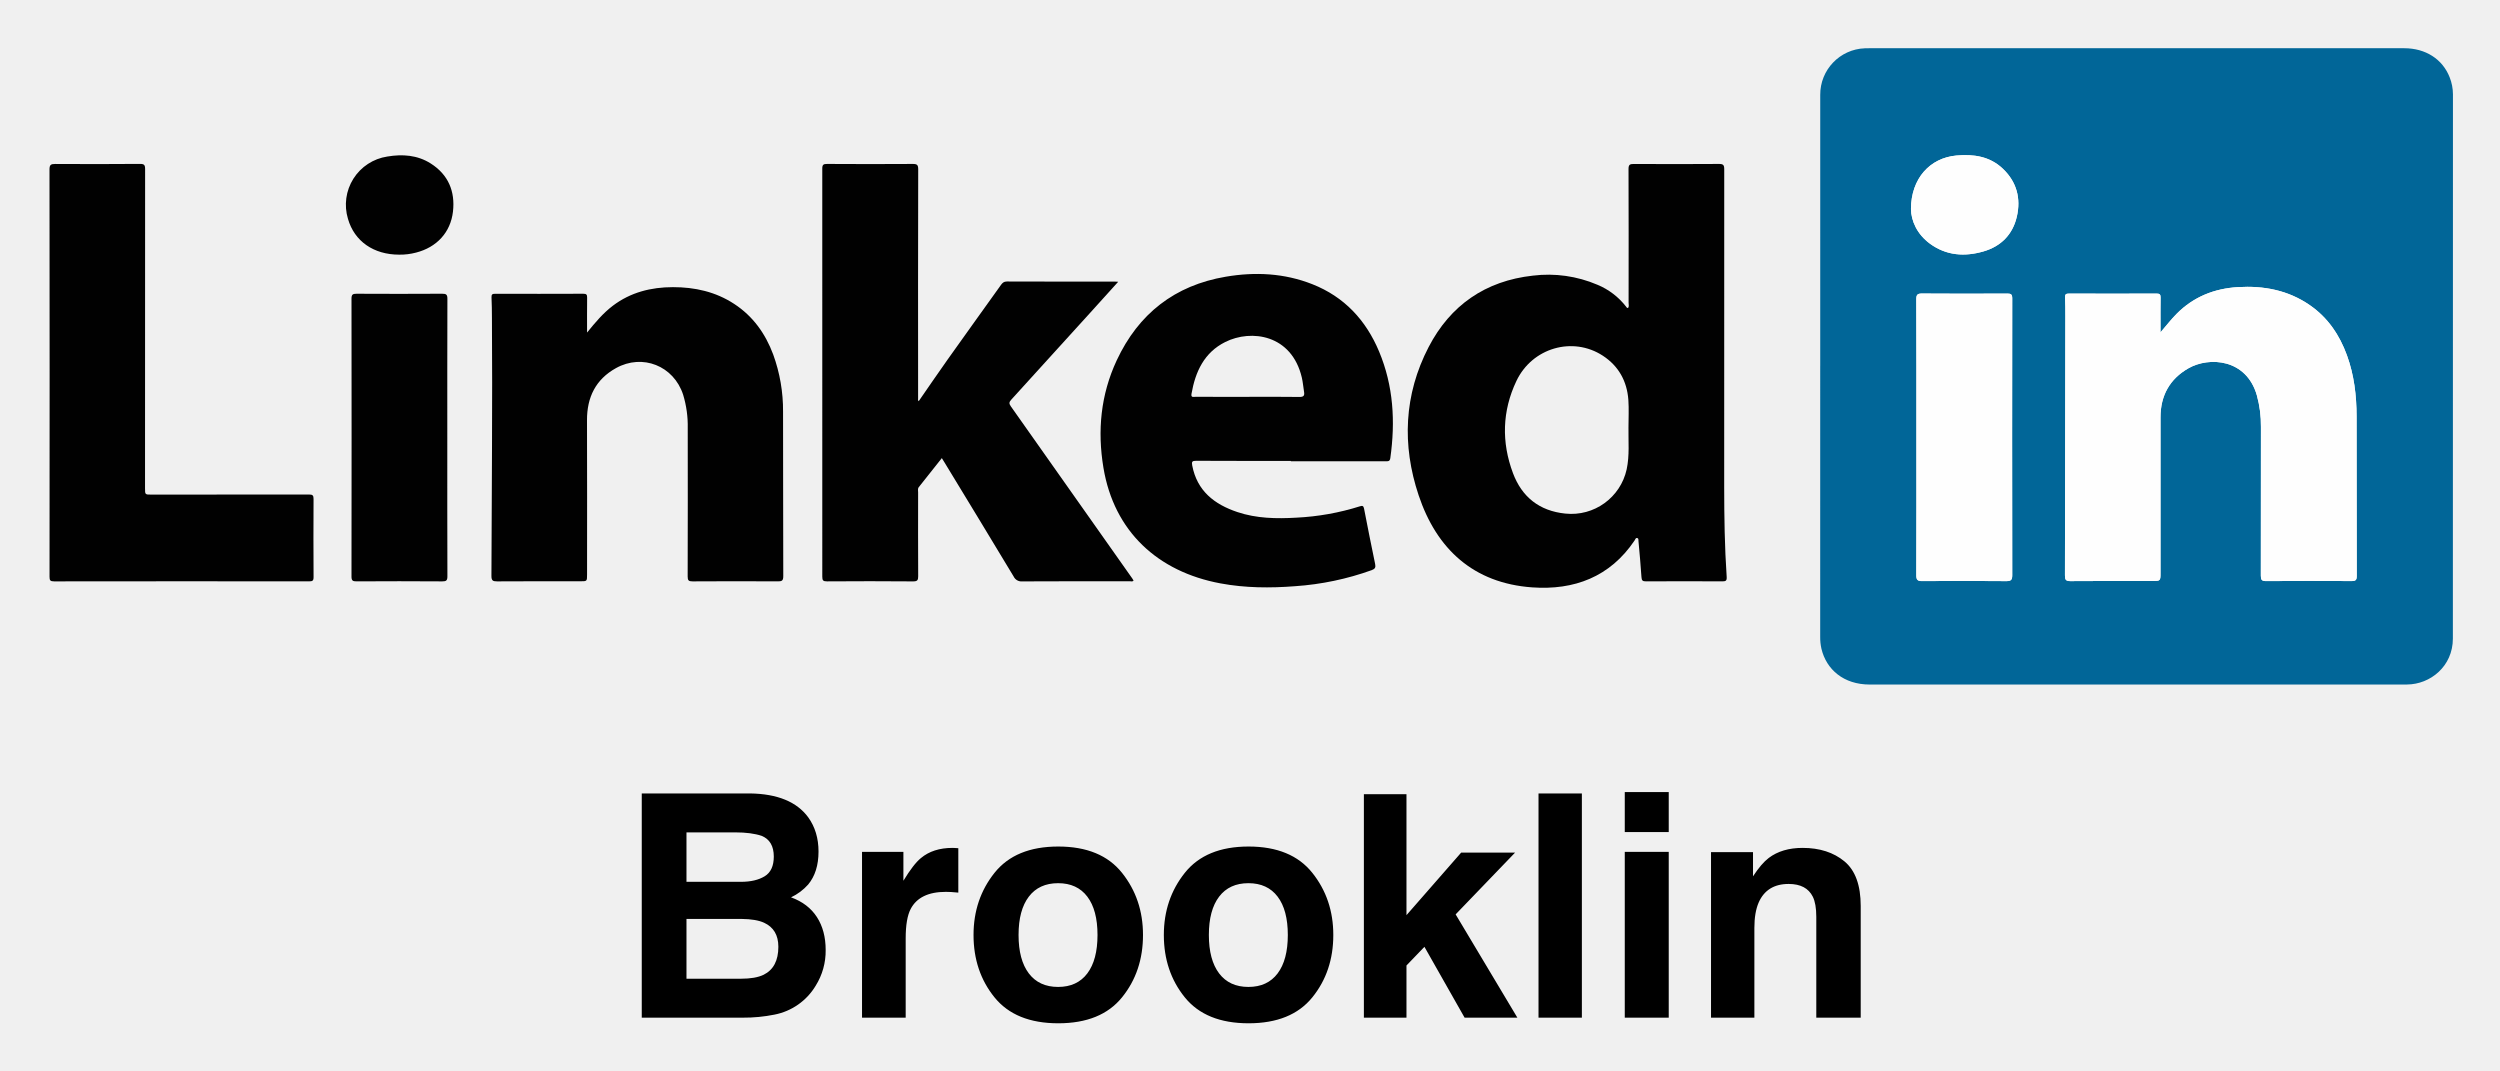
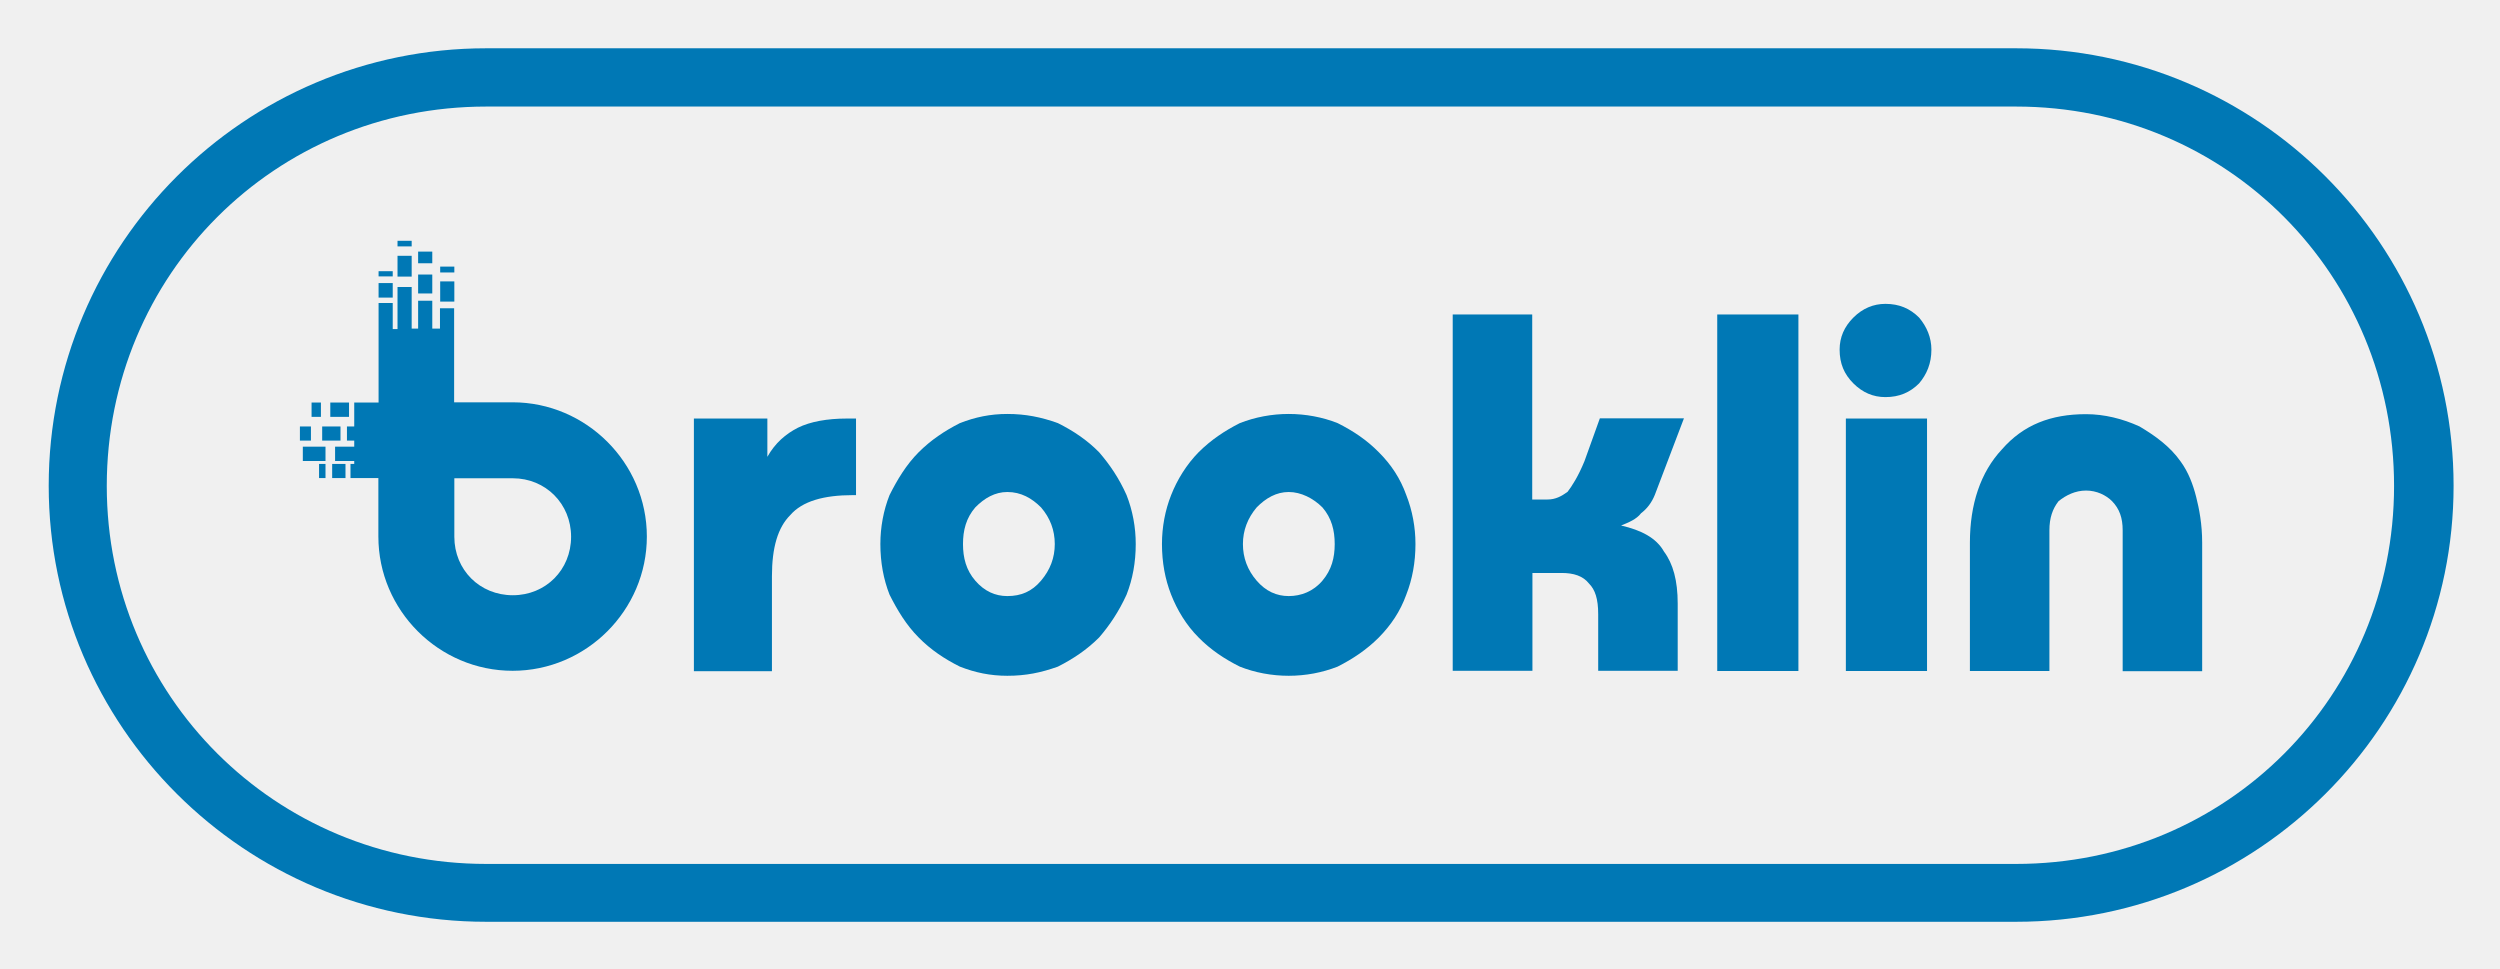
- <svg xmlns="http://www.w3.org/2000/svg" role="img" viewBox="-14.48 -10.48 1584.96 678.96">
-   <defs>
-     <style>.cls-2{fill:#010101}</style>
-   </defs>
-   <path fill="#016698" d="M1139.515 221.49q0-85.886.004-171.772a29.362 29.362 0 0 1 28.266-29.578c3.064-.13 6.138-.047 9.207-.047q166.376-.003 332.753.002c13.503.001 24.276 6.858 28.803 18.401a29.368 29.368 0 0 1 2.102 10.75q.003 172.568-.048 345.136c-.014 17.657-14.386 28.998-29.006 29.099-11.324.078-22.65.013-33.974.013q-153.358 0-306.717.015c-16.567.005-27.502-9.54-30.627-22.698a32.491 32.491 0 0 1-.785-7.546q.016-85.887.008-171.774zm215.728-21.256v-3.028c.005-6.35-.056-12.702.054-19.051.033-1.945-.57-2.516-2.517-2.509q-27.783.103-55.567.002c-1.945-.007-2.583.498-2.488 2.477.193 4.015.2 8.04.196 12.061q-.089 82.08-.262 164.16c-.008 2.716.576 3.615 3.465 3.591 17.251-.142 34.504-.075 51.757-.074 5.369 0 5.368.007 5.369-5.34q.003-49.217 0-98.434c-.007-13.78 5.879-24.362 17.773-31.12 12.99-7.382 36.602-6.137 43.306 17.178a71.779 71.779 0 0 1 2.581 20.053c-.02 31.436.024 62.87-.054 94.306-.006 2.56.577 3.43 3.298 3.411q27.147-.182 54.296-.014c2.468.012 3.22-.654 3.214-3.194-.089-33.763-.01-67.527-.1-101.29-.035-13.167-1.564-26.146-6.109-38.624-4.711-12.936-12.096-23.898-23.565-31.821-13.752-9.5-29.22-12.408-45.556-11.429-14.977.898-28.187 6.147-38.903 16.966-3.584 3.618-6.663 7.647-10.188 11.723zm-154.757 66.36c0 29.216.042 58.432-.065 87.647-.01 2.936.831 3.7 3.72 3.68q26.673-.188 53.348.023c3.168.029 3.77-.948 3.766-3.919q-.137-87.646-.004-175.293c.003-2.62-.779-3.109-3.191-3.096-17.995.095-35.99.121-53.984-.02-2.917-.024-3.673.738-3.662 3.65.11 29.109.067 58.219.072 87.328zm-3.447-144.578c.092 7.347 3.749 15.955 12.118 22.053 10.358 7.549 21.998 8.3 33.872 4.838 11.045-3.22 18.472-10.615 21.116-21.968 2.713-11.651-.067-22.087-8.83-30.436-8.28-7.887-18.588-9.37-29.494-8.378-16.69 1.52-28.706 14.472-28.782 33.891z" />
-   <path d="M1017.714 184.745c.712-.995.307-2.183.309-3.279.028-28.263.07-56.526-.044-84.788-.01-2.767.84-3.218 3.363-3.203q26.991.164 53.984-.017c2.681-.02 3.333.674 3.33 3.294q-.099 100.826-.026 201.653c.015 18.944.295 37.89 1.574 56.8.169 2.489-.545 2.904-2.85 2.89q-24.134-.154-48.269.003c-2.209.014-2.77-.567-2.907-2.765-.47-7.6-1.228-15.182-1.895-22.77-.061-.697.157-1.677-.733-1.912-1.114-.295-1.289.866-1.725 1.514-15.583 23.178-38.405 31.65-64.969 29.741-37.121-2.667-60.532-24.226-71.96-58.442-10.621-31.806-9.278-63.79 6.336-93.891 13.75-26.51 35.994-41.981 66.088-45.303a79.364 79.364 0 0 1 40.936 5.78 44.603 44.603 0 0 1 18.185 13.885c.276.363.491.972 1.273.81zm.233 75.747c0-5.818.345-11.66-.073-17.449-.856-11.867-6.185-21.485-16.196-28.017-19.032-12.416-44.75-5.046-54.765 15.998-9.062 19.044-9.546 38.878-2.175 58.515 5.645 15.042 16.701 23.902 33.142 25.584a35.943 35.943 0 0 0 38.926-28.07c1.89-8.787 1.015-17.699 1.14-26.561zM567.96 243.87c6.128-8.838 12.158-17.704 18.363-26.445 11.198-15.773 22.505-31.47 33.753-47.207.946-1.324 1.844-2.24 3.784-2.233 22.86.092 45.72.06 68.58.065.492 0 .983.053 2.002.112-6.135 6.79-11.907 13.194-17.697 19.581q-25.042 27.626-50.138 55.203c-1.44 1.576-1.414 2.512-.22 4.2q38.54 54.494 76.958 109.075c.298.423.547.88.832 1.344-.655.91-1.568.45-2.315.45-22.754.03-45.509-.035-68.262.103a5.458 5.458 0 0 1-5.438-3.097q-21.838-36.23-43.857-72.35c-.492-.809-.995-1.611-1.68-2.72-4.948 6.234-9.778 12.31-14.597 18.397-.81 1.022-.43 2.249-.431 3.378-.025 17.674-.067 35.349.038 53.023.014 2.503-.424 3.387-3.206 3.365q-27.304-.22-54.61-.014c-2.407.015-2.983-.6-2.981-2.958q.088-129.384-.008-258.767c-.002-2.48.773-2.932 3.066-2.92 18.097.103 36.195.135 54.292.005 2.792-.02 3.467.653 3.462 3.465q-.149 72.549-.067 145.098c0 .592-.245 1.242.377 1.847z" class="cls-2" />
-   <path d="M803.898 281.724c-20.001 0-40.002.053-60.002-.067-2.53-.015-2.994.538-2.532 2.962 3.077 16.165 14.074 24.66 28.646 29.54 12.131 4.062 24.693 4.287 37.33 3.552a159.427 159.427 0 0 0 40.411-7.223c1.522-.496 2.218-.254 2.558 1.5q3.396 17.561 7.022 35.076c.45 2.162-.015 3.123-2.158 3.916a179.225 179.225 0 0 1-48.515 10.178c-15.868 1.246-31.69 1.145-47.414-1.787-39.679-7.398-67.44-32.874-74.165-73.304-3.918-23.556-1.707-46.387 8.423-68.091 13.8-29.566 36.802-47.55 69.126-53.026 18.66-3.161 37.119-2.265 54.906 4.756 20.294 8.009 33.992 22.82 42.307 42.672 9.11 21.752 10.38 44.425 7.122 67.552-.322 2.28-1.579 2.032-3.062 2.032q-30.002-.01-60.003-.004zm-27.214-40.602v-.015c10.885 0 21.772-.099 32.655.071 2.652.042 3.326-.827 2.935-3.2-.497-3.013-.718-6.086-1.412-9.05-6.405-27.363-32.067-30.822-48.558-22.58-13.362 6.678-18.95 18.829-21.4 32.855-.446 2.557 1.32 1.89 2.49 1.894 11.096.042 22.193.025 33.29.025zM357.71 200.357c5.106-6.273 10.08-12.27 16.386-17.037 11.264-8.514 24.203-11.737 38.051-11.752 13.886-.014 27.05 2.911 38.844 10.631 11.946 7.819 19.786 18.839 24.724 32.065a103.979 103.979 0 0 1 6.248 36.355c.104 34.72.002 69.441.14 104.162.012 2.98-.948 3.33-3.526 3.315q-26.993-.16-53.986.01c-2.524.017-3.109-.656-3.102-3.113q.125-47 .044-94a67.947 67.947 0 0 0-2.926-21.264c-5.97-18.256-25.731-26.191-42.562-16.833-12.86 7.15-18.432 18.483-18.373 33.06.13 32.603.038 65.208.037 97.811 0 4.273 0 4.273-4.288 4.273-17.573 0-35.145-.06-52.716.065-2.77.02-3.635-.526-3.626-3.522.16-54.514.715-109.028.32-163.544-.032-4.339-.063-8.682-.268-13.015-.087-1.85.532-2.26 2.294-2.255q27.946.088 55.892-.018c2.017-.01 2.458.612 2.433 2.497-.098 7.368-.04 14.74-.04 22.11zM16.978 225.909q0-64.463-.077-128.925c-.008-2.995.884-3.53 3.644-3.513q26.832.17 53.664-.04c2.686-.023 3.313.64 3.31 3.274q-.109 101.139-.054 202.278c0 4.11-.005 4.11 4.009 4.11q50.013-.006 100.025-.061c2.247-.005 2.819.618 2.806 2.832q-.14 24.768.01 49.537c.017 2.37-.76 2.686-2.87 2.684q-80.816-.09-161.632.018c-2.437.004-2.892-.657-2.888-2.953q.107-64.62.053-129.241zM269.1 267.238c0 29.209-.039 58.418.067 87.626.01 2.689-.72 3.26-3.32 3.242q-27.144-.186-54.29-.013c-2.386.013-3.198-.443-3.194-3.054q.124-88.102.005-176.204c-.003-2.556.76-3.099 3.187-3.085q27.144.153 54.29-.009c2.587-.017 3.328.562 3.319 3.236-.102 29.42-.064 58.84-.064 88.26zM238.608 150.97c-16.235-.005-28.41-8.51-32.477-22.688a30.896 30.896 0 0 1 24.923-39.518c9.662-1.625 19.075-.965 27.533 4.393 11.135 7.054 15.566 17.688 14.118 30.446-1.513 13.33-10.392 22.737-23.428 26.058a39.52 39.52 0 0 1-10.67 1.31z" class="cls-2" />
-   <path fill="#fefefe" d="M1355.243 200.234c3.525-4.076 6.604-8.105 10.188-11.723 10.716-10.82 23.926-16.068 38.903-16.966 16.337-.979 31.804 1.928 45.556 11.429 11.47 7.923 18.854 18.885 23.565 31.821 4.545 12.478 6.074 25.457 6.109 38.623.09 33.764.011 67.528.1 101.291.007 2.54-.746 3.206-3.214 3.194q-27.147-.137-54.296.014c-2.721.018-3.304-.851-3.298-3.411.078-31.435.033-62.87.054-94.306a71.779 71.779 0 0 0-2.58-20.053c-6.705-23.315-30.317-24.56-43.307-17.178-11.894 6.758-17.78 17.34-17.773 31.12q.025 49.217 0 98.433c0 5.348 0 5.342-5.37 5.342-17.252-.002-34.505-.07-51.756.073-2.889.024-3.473-.875-3.465-3.592q.222-82.079.262-164.158c.005-4.021-.003-8.047-.196-12.062-.095-1.979.543-2.484 2.488-2.477q27.783.105 55.567-.002c1.948-.007 2.55.564 2.517 2.509-.11 6.349-.049 12.7-.053 19.05q-.002 1.515 0 3.029zm-154.76 66.36c-.002-29.11.041-58.219-.069-87.328-.011-2.912.745-3.674 3.662-3.65 17.994.141 35.99.115 53.984.02 2.412-.013 3.195.476 3.19 3.096q-.128 87.647.005 175.293c.004 2.971-.598 3.948-3.766 3.919q-26.673-.248-53.349-.023c-2.888.02-3.73-.744-3.719-3.68.107-29.215.065-58.431.062-87.647zm-3.444-144.578c.076-19.419 12.092-32.372 28.782-33.89 10.906-.994 21.215.49 29.494 8.377 8.763 8.349 11.543 18.785 8.83 30.436-2.644 11.353-10.07 18.749-21.116 21.968-11.874 3.462-23.514 2.71-33.872-4.838-8.37-6.098-12.026-14.706-12.118-22.053z" />
-   <path d="M497.923 507.687q6.524 9.066 6.525 21.7 0 13.02-6.584 20.928a33.957 33.957 0 0 1-10.842 8.1q10.882 3.957 16.42 12.539 5.539 8.585 5.539 20.832a41.573 41.573 0 0 1-6.33 22.664 39.142 39.142 0 0 1-26.13 18.324 98.366 98.366 0 0 1-20.087 1.929h-64.053V492.546h68.7q26 .387 36.842 15.141zm-77.188 9.548v31.344h34.551q9.259 0 15.033-3.52 5.773-3.52 5.775-12.49 0-9.931-7.636-13.116-6.587-2.218-16.8-2.218zm0 54.876v37.903h34.514q9.244 0 14.395-2.508 9.342-4.63 9.343-17.745 0-11.09-9.057-15.239-5.054-2.314-14.205-2.41zm169.981-44.99q.53.048 2.364.145v28.16q-2.605-.29-4.63-.385-2.025-.095-3.28-.097-16.588 0-22.277 10.802-3.183 6.076-3.183 18.71v50.247h-27.68V529.58h26.233v18.324q6.366-10.512 11.092-14.37 7.714-6.46 20.06-6.462.77 0 1.301.049zm106.137 94.722q-13.31 16.428-40.41 16.428-27.102 0-40.41-16.428-13.31-16.429-13.31-39.557 0-22.739 13.31-39.41 13.31-16.672 40.41-16.672 27.1 0 40.41 16.672 13.308 16.67 13.309 39.41 0 23.128-13.31 39.557zm-21.99-15.192q6.46-8.57 6.462-24.365 0-15.794-6.462-24.315-6.462-8.523-18.517-8.524-12.057 0-18.565 8.524-6.51 8.52-6.51 24.315 0 15.795 6.51 24.365 6.51 8.573 18.565 8.57 12.055 0 18.517-8.57zm142.64 15.192q-13.31 16.428-40.41 16.428-27.102 0-40.41-16.428-13.309-16.429-13.309-39.557 0-22.739 13.31-39.41 13.309-16.671 40.409-16.672 27.1 0 40.41 16.672 13.309 16.67 13.309 39.41 0 23.128-13.309 39.557zm-21.99-15.192q6.46-8.57 6.463-24.365 0-15.794-6.462-24.315-6.462-8.523-18.517-8.524-12.057 0-18.566 8.524-6.51 8.52-6.51 24.315 0 15.795 6.51 24.365 6.51 8.573 18.566 8.57 12.055 0 18.517-8.57zm54.684-113.623h27.005v76.688l34.668-39.654h34.18l-37.68 39.163 39.139 65.478h-33.453l-25.47-44.914-11.384 11.834v33.08h-27.005zM988.4 634.703h-27.486V492.546H988.4zm55.07-117.661h-27.872v-25.364h27.872zm-27.872 12.538h27.872v105.123h-27.872zm139.258 6.027q10.325 8.536 10.325 28.307v70.789h-28.161v-63.942q0-8.293-2.203-12.73-4.022-8.101-15.317-8.101-13.884 0-19.052 11.862-2.682 6.27-2.681 16.01v56.901h-27.487v-104.93h26.62v15.334q5.279-8.102 9.987-11.67 8.449-6.364 21.417-6.365 16.229 0 26.552 8.535z" />
+ <svg xmlns="http://www.w3.org/2000/svg" role="img" viewBox="-5.10 -5.10 1201.20 465.20">
+   <style>.st0{fill-rule:evenodd;clip-rule:evenodd;fill:#0078B5;} .st1{fill:#0078B5;} .st2{fill-rule:evenodd;clip-rule:evenodd;fill:url(#SVGID_1_);} .st3{fill-rule:evenodd;clip-rule:evenodd;fill:url(#SVGID_2_);} .st4{fill-rule:evenodd;clip-rule:evenodd;fill:#FFFFFF;} .st5{fill:#FFFFFF;} .st6{fill-rule:evenodd;clip-rule:evenodd;fill:url(#SVGID_3_);} .st7{fill-rule:evenodd;clip-rule:evenodd;fill:url(#SVGID_4_);}</style>
+   <style>.st0{fill-rule:evenodd;clip-rule:evenodd}.st0,.st1{fill:#0078b5}</style>
+   <style>.st0{fill-rule:evenodd;clip-rule:evenodd}.st0,.st1{fill:#0078b5}</style>
+   <style>.st0{fill-rule:evenodd;clip-rule:evenodd}.st0,.st1{fill:#0078b5}</style>
+   <style>.st0{fill-rule:evenodd;clip-rule:evenodd}.st0,.st1{fill:#0078b5}</style>
+   <style>.st0{fill-rule:evenodd;clip-rule:evenodd}.st0,.st1{fill:#0078b5}</style>
+   <path id="canvas_background" fill="none" d="M-1-1h1176v484H-1z" />
+   <path id="svg_1" d="M228.5 18.1c-116.1 0-210.2 94.1-210.2 210.2 0 115.4 94.1 209.5 210.2 209.5h735.1c116.1 0 210.2-94.1 210.2-209.5 0-116.1-94.1-210.2-210.2-210.2H228.5zm0 28h735.1c101.4 0 181.6 80.9 181.6 182.3 0 100.7-80.1 181.6-181.6 181.6H228.5c-101.4 0-182.3-80.9-182.3-181.6 0-101.5 80.8-182.3 182.3-182.3z" class="st0" />
+   <path id="svg_2" d="M328.3 317.3V196h35.3v18.4c3.7-6.6 8.8-11 14.7-14 5.9-2.9 14-4.4 23.5-4.4h4.4v36.8h-1.5c-14 0-24.3 2.9-30.1 9.6-5.9 5.9-8.8 15.4-8.8 29.4v45.6h-37.5v-.1z" class="st1" />
+   <path id="svg_3" d="M457.6 256.3c0 6.6 1.5 12.5 5.9 17.6 4.4 5.1 9.6 7.4 15.4 7.4 6.6 0 11.8-2.2 16.2-7.4s6.6-11 6.6-17.6c0-6.6-2.2-12.5-6.6-17.6-4.4-4.4-9.6-7.4-16.2-7.4-5.9 0-11 2.9-15.4 7.4-4.4 5.1-5.9 11-5.9 17.6zm-39.7 0c0-8.1 1.5-16.2 4.4-23.5 3.7-7.4 8.1-14.7 14-20.6 5.9-5.9 12.5-10.3 19.8-14 7.4-2.9 14.7-4.4 22.8-4.4 8.8 0 16.2 1.5 24.3 4.4 7.4 3.7 14 8.1 19.8 14 5.1 5.9 9.6 12.5 13.2 20.6 2.9 7.4 4.4 15.4 4.4 23.5 0 8.8-1.5 16.9-4.4 24.3-3.7 8.1-8.1 14.7-13.2 20.6-5.9 5.9-12.5 10.3-19.8 14-8.1 2.9-15.4 4.4-24.3 4.4-8.1 0-15.4-1.5-22.8-4.4-7.4-3.7-14-8.1-19.8-14-5.9-5.9-10.3-13.2-14-20.6-2.9-7.4-4.4-15.5-4.4-24.3z" class="st1" />
+   <path id="svg_4" d="M592.1 256.3c0 6.6 2.2 12.5 6.6 17.6 4.4 5.1 9.6 7.4 15.4 7.4 5.9 0 11.8-2.2 16.2-7.4s5.9-11 5.9-17.6c0-6.6-1.5-12.5-5.9-17.6-4.4-4.4-10.3-7.4-16.2-7.4-5.9 0-11 2.9-15.4 7.4-4.3 5.1-6.6 11-6.6 17.6zm-38.9 0c0-8.1 1.5-16.2 4.4-23.5 2.9-7.4 7.4-14.7 13.2-20.6 5.9-5.9 12.5-10.3 19.8-14 7.4-2.9 15.4-4.4 23.5-4.4s16.2 1.5 23.5 4.4c7.4 3.7 14 8.1 19.8 14 5.9 5.9 10.3 12.5 13.2 20.6 2.9 7.4 4.4 15.4 4.4 23.5 0 8.8-1.5 16.9-4.4 24.3-2.9 8.1-7.4 14.7-13.2 20.6-5.9 5.9-12.5 10.3-19.8 14-7.4 2.9-15.4 4.4-23.5 4.4s-16.2-1.5-23.5-4.4c-7.4-3.7-14-8.1-19.8-14-5.9-5.9-10.3-13.2-13.2-20.6-2.9-7.4-4.4-15.5-4.4-24.3z" class="st1" />
+   <path id="svg_5" d="M692.9 317.3V146h38.2v88.9h7.4c3.7 0 6.6-1.5 9.6-3.7 2.2-2.9 5.1-7.4 8.1-14.7l7.4-20.6H804l-14 36.8c-1.5 3.7-3.7 6.6-6.6 8.8-2.2 2.9-5.9 4.4-9.6 5.9 9.6 2.2 16.9 5.9 20.6 12.5 4.4 5.9 6.6 14 6.6 25v32.3h-38.2V290c0-7.4-1.5-11.8-4.4-14.7-2.9-3.7-7.4-5.1-13.2-5.1h-14v47h-38.3v.1z" class="st1" />
+   <path id="svg_6" d="M820 146h39v171.3h-39z" class="st1" />
+   <path id="svg_7" d="M878.8 162.9c0-5.9 2.2-11 6.6-15.4 4.4-4.4 9.6-6.6 15.4-6.6 6.6 0 11.8 2.2 16.2 6.6 3.7 4.4 5.9 9.6 5.9 15.4 0 6.6-2.2 11.8-5.9 16.2-4.4 4.4-9.6 6.6-16.2 6.6-5.9 0-11-2.2-15.4-6.6-4.4-4.4-6.6-9.5-6.6-16.2zm3 154.4V196h39v121.3h-39z" class="st1" />
+   <path id="svg_8" d="M1014.8 317.3v-67.6c0-5.9-1.5-10.3-5.1-14-2.9-2.9-7.4-5.1-12.5-5.1s-9.6 2.2-13.2 5.1c-2.9 3.7-4.4 8.1-4.4 14v67.6h-38.2v-61.7c0-18.4 5.1-33.8 15.4-44.8 10.3-11.8 23.5-16.9 40.4-16.9 8.8 0 17.6 2.2 25.7 5.9 7.4 4.4 14.7 9.6 19.8 16.9 3.7 5.1 5.9 11 7.4 16.9 1.5 5.9 2.9 13.2 2.9 22.1v61.7h-38.2v-.1z" class="st1" />
+   <g id="svg_9">
+     <path id="svg_10" d="M185.9 110.6v2.7h6.8v-2.7h-6.8zm9.9 5.2v5.6h6.8v-5.6h-6.8zm-9.9 2v10h6.8v-10h-6.8zm20.5 5.2v2.8h6.8V123h-6.8zm-29.6 2.2v2.5h6.8v-2.5h-6.8zm19 1.6v9.1h6.8v-9.1h-6.8zm10.6 3.3v9.7h6.8v-9.7h-6.8zm-29.6.8v7h6.8v-7h-6.8zm9.1 2.1v20h-2.3v-12.5h-6.8v47.8h-11.7v11.5h-3.5v6.8h3.5v2.9h-9.2v6.9h9.2v1.4h-1.8v6.8h13.4v28.1c0 35.5 29.1 64.5 64.5 64.5s64.5-29.1 64.5-64.5c0-35.5-29.2-64.5-64.5-64.5h-28.1V143h-6.8v9.8h-3.7v-13.4h-6.8v13.4h-3.1v-20h-6.8v.2zm-41.3 55.3v6.9h4.5v-6.9h-4.5zm9 0v6.9h9v-6.9h-9zM139 199.8v6.8h5.3v-6.8H139zm10.7 0v6.8h8.8v-6.8h-8.8zm-9.3 9.7v6.9h10.9v-6.9h-10.9zm7.8 8.3v6.8h3.1v-6.8h-3.1zm6.3 0v6.8h6.4v-6.8h-6.4zm58.7 6.9h28.1c15.8 0 28 12.3 28 28.1 0 15.9-12.2 28.1-28 28.1-15.9 0-28.1-12.2-28.1-28.1v-28.1z" class="st0" />
+     <path id="svg_11" fill="url(#SVGID_1_)" fill-rule="evenodd" d="M165.1 188.3h11.7v36.4h-11.7z" clip-rule="evenodd" />
+     <path id="svg_12" fill="url(#SVGID_2_)" fill-rule="evenodd" d="M213.2 188.3h36.4v36.4h-36.4z" clip-rule="evenodd" />
+   </g>
</svg>
